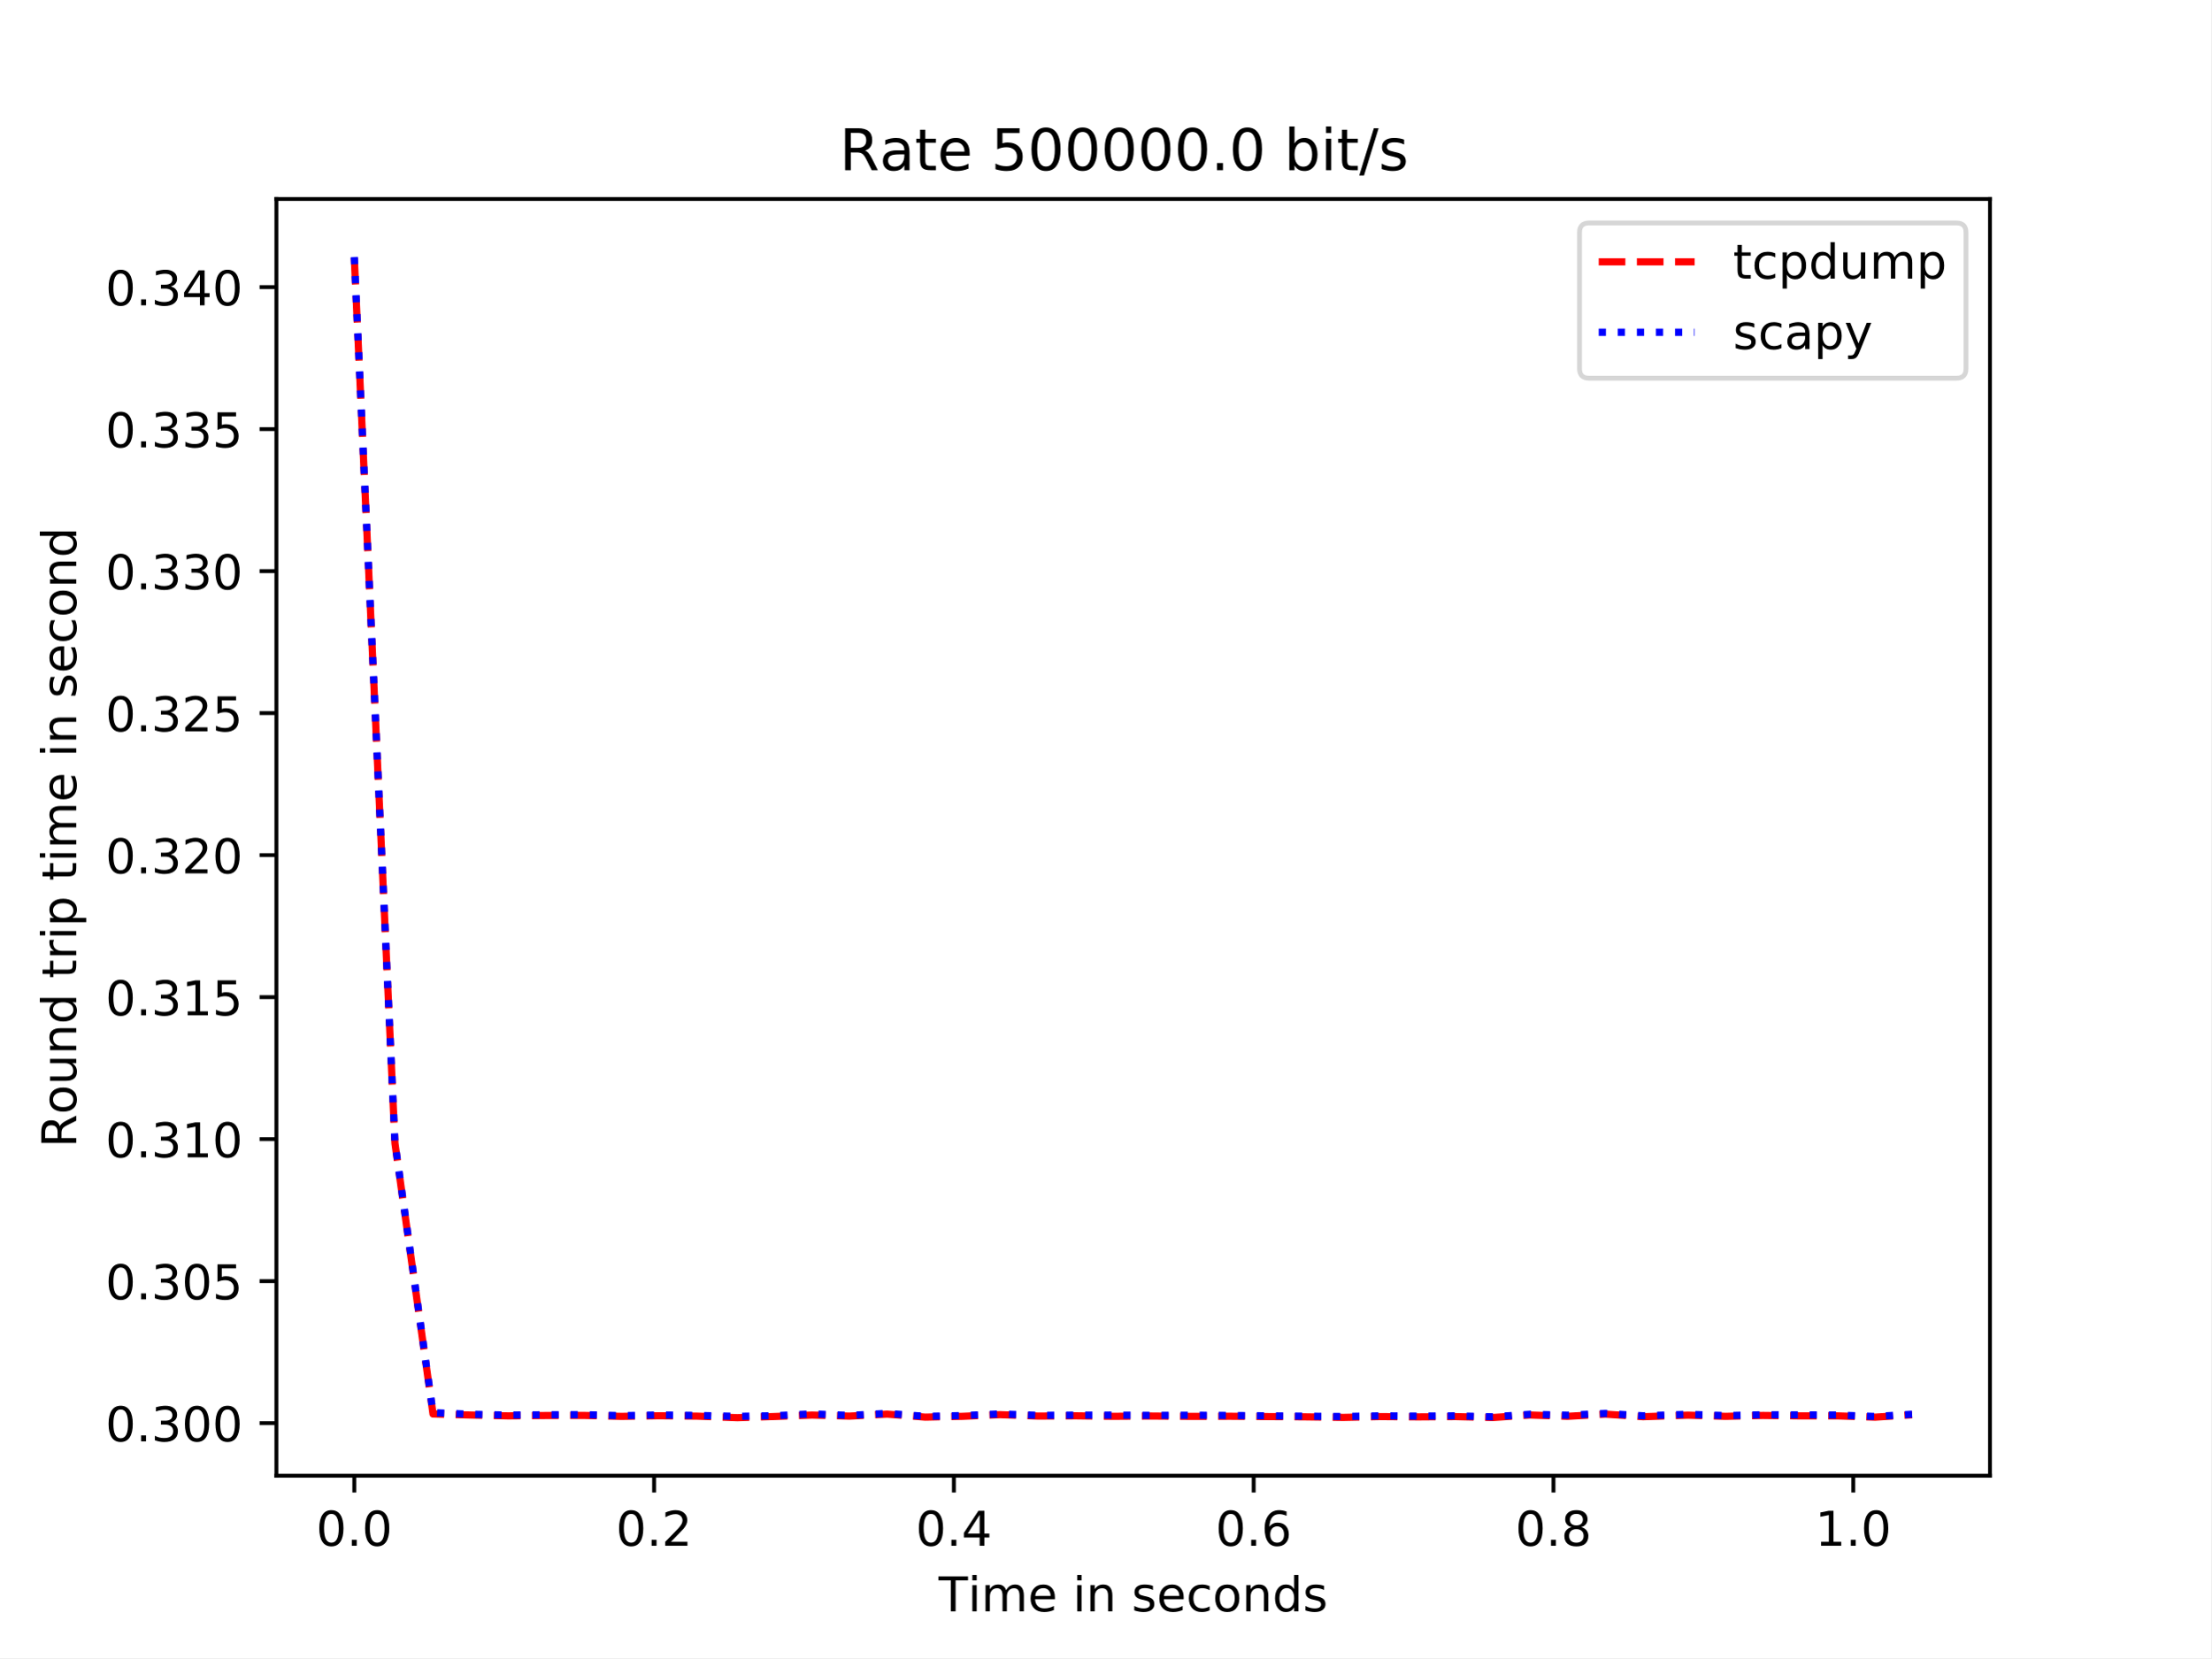
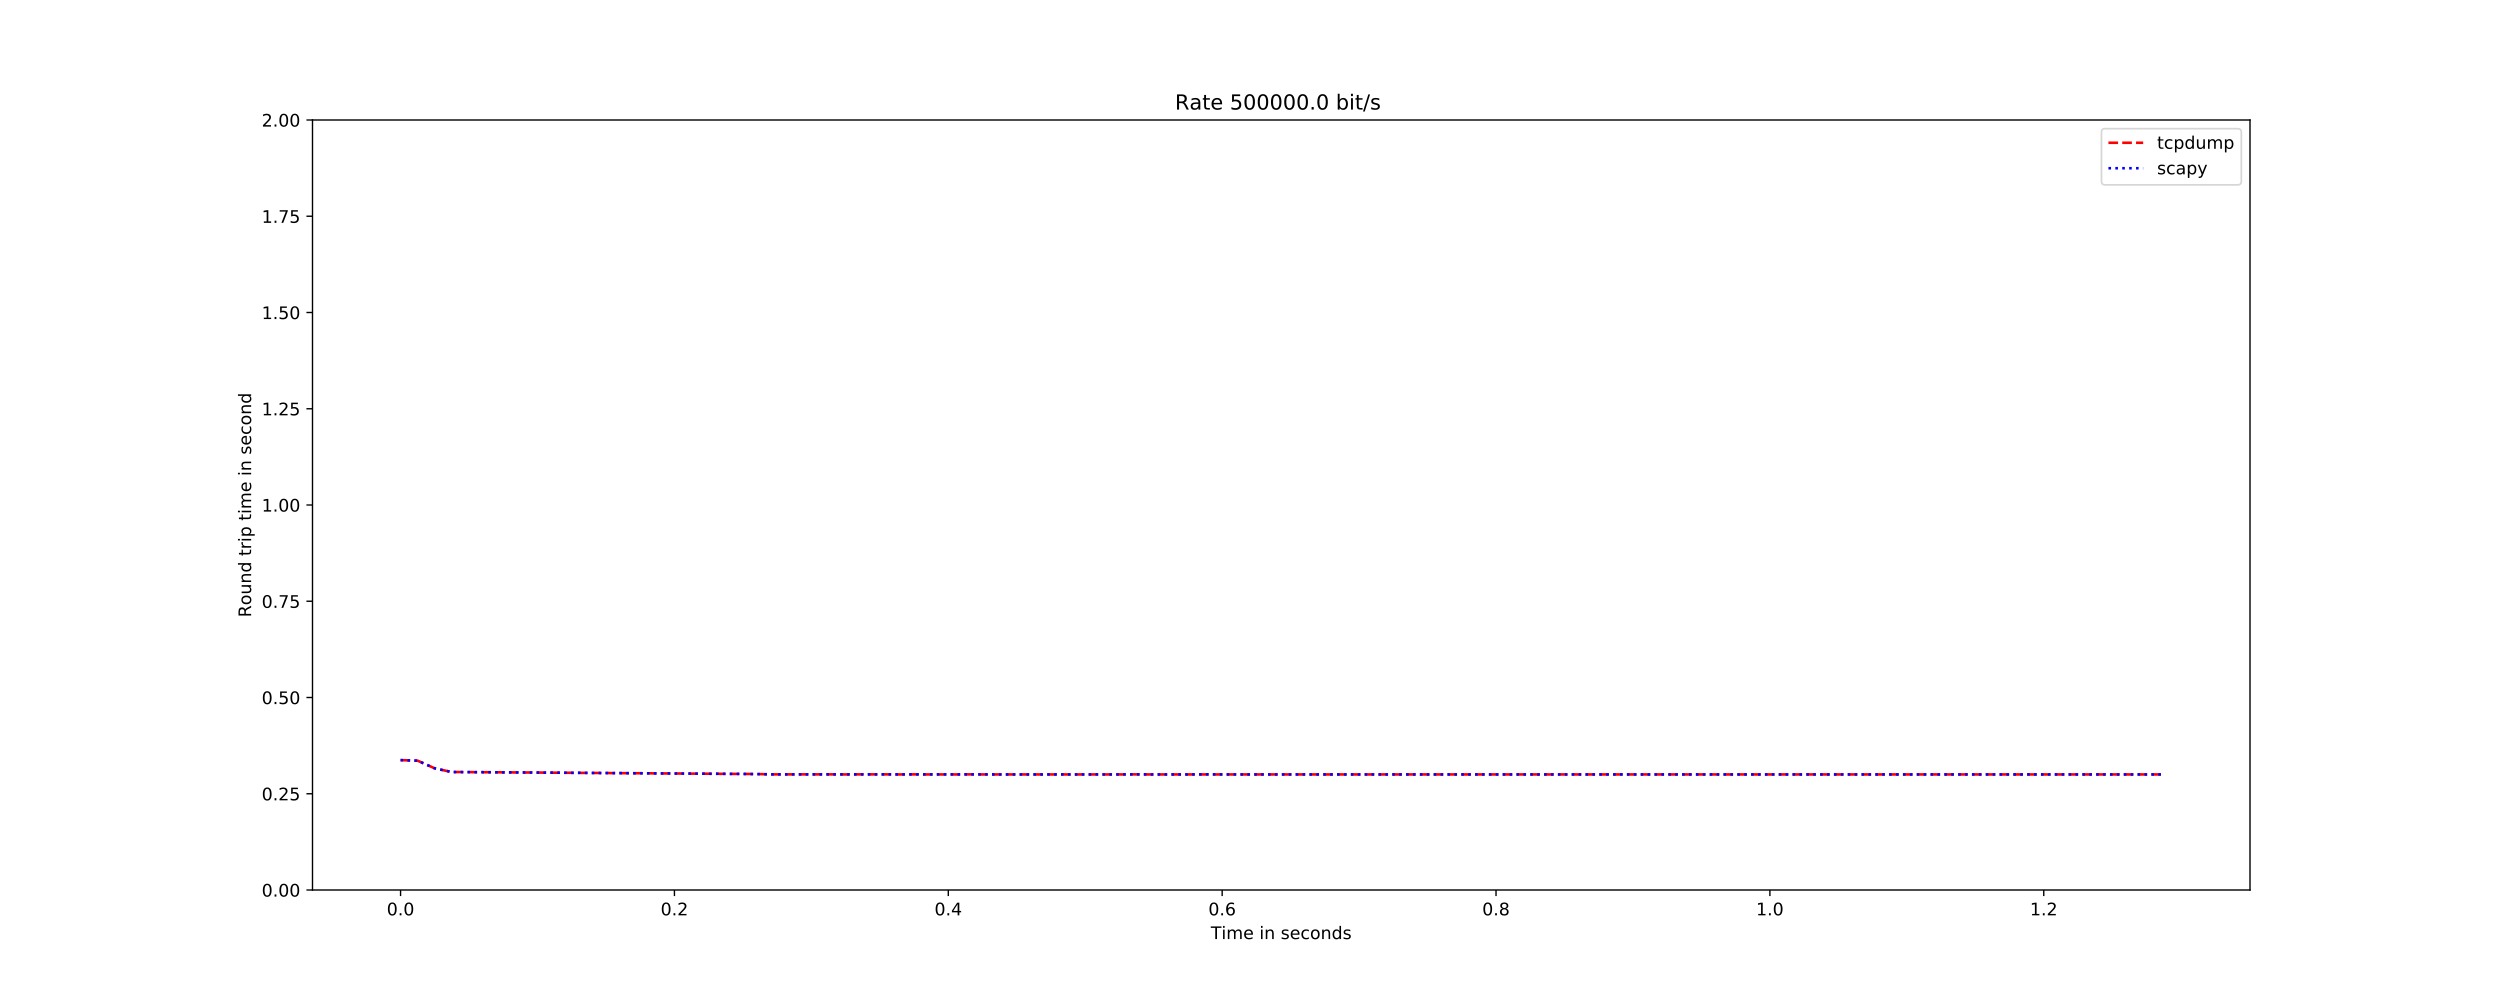
- <svg xmlns="http://www.w3.org/2000/svg" xmlns:xlink="http://www.w3.org/1999/xlink" height="345.6pt" version="1.1" viewBox="0 0 460.8 345.6" width="460.8pt">
+ <svg xmlns="http://www.w3.org/2000/svg" xmlns:xlink="http://www.w3.org/1999/xlink" height="576pt" version="1.1" viewBox="0 0 1440 576" width="1440pt">
  <defs>
    <style type="text/css">
*{stroke-linecap:butt;stroke-linejoin:round;}
  </style>
  </defs>
  <g id="figure_1">
    <g id="patch_1">
-       <path d="M 0 345.6  L 460.8 345.6  L 460.8 0  L 0 0  z " style="fill:#ffffff;" />
+       <path d="M 0 576  L 1440 576  L 1440 0  L 0 0  z " style="fill:#ffffff;" />
    </g>
    <g id="axes_1">
      <g id="patch_2">
-         <path d="M 57.6 307.584  L 414.72 307.584  L 414.72 41.472  L 57.6 41.472  z " style="fill:#ffffff;" />
+         <path d="M 180 512.64  L 1296 512.64  L 1296 69.12  L 180 69.12  z " style="fill:#ffffff;" />
      </g>
      <g id="matplotlib.axis_1">
        <g id="xtick_1">
          <g id="line2d_1">
            <defs>
-               <path d="M 0 0  L 0 3.5  " id="mb9414a20f4" style="stroke:#000000;stroke-width:0.8;" />
-             </defs>
-             <g>
-               <use style="stroke:#000000;stroke-width:0.8;" x="73.833" xlink:href="#mb9414a20f4" y="307.584" />
+               <path d="M 0 0  L 0 3.5  " id="meb9f6b33ce" style="stroke:#000000;stroke-width:0.8;" />
+             </defs>
+             <g>
+               <use style="stroke:#000000;stroke-width:0.8;" x="230.727" xlink:href="#meb9f6b33ce" y="512.64" />
            </g>
          </g>
          <g id="text_1">
            <defs>
              <path d="M 31.781 66.406  Q 24.172 66.406 20.328 58.906  Q 16.5 51.422 16.5 36.375  Q 16.5 21.391 20.328 13.891  Q 24.172 6.391 31.781 6.391  Q 39.453 6.391 43.281 13.891  Q 47.125 21.391 47.125 36.375  Q 47.125 51.422 43.281 58.906  Q 39.453 66.406 31.781 66.406  z M 31.781 74.219  Q 44.047 74.219 50.516 64.516  Q 56.984 54.828 56.984 36.375  Q 56.984 17.969 50.516 8.266  Q 44.047 -1.422 31.781 -1.422  Q 19.531 -1.422 13.062 8.266  Q 6.594 17.969 6.594 36.375  Q 6.594 54.828 13.062 64.516  Q 19.531 74.219 31.781 74.219  z " id="DejaVuSans-30" />
              <path d="M 10.688 12.406  L 21 12.406  L 21 0  L 10.688 0  z " id="DejaVuSans-2e" />
            </defs>
-             <g transform="translate(65.88116 322.1824)scale(0.1 -0.1)">
+             <g transform="translate(222.7757 527.2384)scale(0.1 -0.1)">
              <use xlink:href="#DejaVuSans-30" />
              <use x="63.623" xlink:href="#DejaVuSans-2e" />
              <use x="95.41" xlink:href="#DejaVuSans-30" />
            </g>
          </g>
        </g>
        <g id="xtick_2">
          <g id="line2d_2">
            <g>
-               <use style="stroke:#000000;stroke-width:0.8;" x="136.312" xlink:href="#mb9414a20f4" y="307.584" />
+               <use style="stroke:#000000;stroke-width:0.8;" x="388.473" xlink:href="#meb9f6b33ce" y="512.64" />
            </g>
          </g>
          <g id="text_2">
            <defs>
              <path d="M 19.188 8.297  L 53.609 8.297  L 53.609 0  L 7.328 0  L 7.328 8.297  Q 12.938 14.109 22.625 23.891  Q 32.328 33.688 34.812 36.531  Q 39.547 41.844 41.422 45.531  Q 43.312 49.219 43.312 52.781  Q 43.312 58.594 39.234 62.25  Q 35.156 65.922 28.609 65.922  Q 23.969 65.922 18.812 64.312  Q 13.672 62.703 7.812 59.422  L 7.812 69.391  Q 13.766 71.781 18.938 73  Q 24.125 74.219 28.422 74.219  Q 39.75 74.219 46.484 68.547  Q 53.219 62.891 53.219 53.422  Q 53.219 48.922 51.531 44.891  Q 49.859 40.875 45.406 35.406  Q 44.188 33.984 37.641 27.219  Q 31.109 20.453 19.188 8.297  z " id="DejaVuSans-32" />
            </defs>
-             <g transform="translate(128.3609 322.1824)scale(0.1 -0.1)">
+             <g transform="translate(380.5214 527.2384)scale(0.1 -0.1)">
              <use xlink:href="#DejaVuSans-30" />
              <use x="63.623" xlink:href="#DejaVuSans-2e" />
              <use x="95.41" xlink:href="#DejaVuSans-32" />
            </g>
          </g>
        </g>
        <g id="xtick_3">
          <g id="line2d_3">
            <g>
-               <use style="stroke:#000000;stroke-width:0.8;" x="198.792" xlink:href="#mb9414a20f4" y="307.584" />
+               <use style="stroke:#000000;stroke-width:0.8;" x="546.219" xlink:href="#meb9f6b33ce" y="512.64" />
            </g>
          </g>
          <g id="text_3">
            <defs>
              <path d="M 37.797 64.312  L 12.891 25.391  L 37.797 25.391  z M 35.203 72.906  L 47.609 72.906  L 47.609 25.391  L 58.016 25.391  L 58.016 17.188  L 47.609 17.188  L 47.609 0  L 37.797 0  L 37.797 17.188  L 4.891 17.188  L 4.891 26.703  z " id="DejaVuSans-34" />
            </defs>
-             <g transform="translate(190.8406 322.1824)scale(0.1 -0.1)">
+             <g transform="translate(538.2671 527.2384)scale(0.1 -0.1)">
              <use xlink:href="#DejaVuSans-30" />
              <use x="63.623" xlink:href="#DejaVuSans-2e" />
              <use x="95.41" xlink:href="#DejaVuSans-34" />
            </g>
          </g>
        </g>
        <g id="xtick_4">
          <g id="line2d_4">
            <g>
-               <use style="stroke:#000000;stroke-width:0.8;" x="261.272" xlink:href="#mb9414a20f4" y="307.584" />
+               <use style="stroke:#000000;stroke-width:0.8;" x="703.964" xlink:href="#meb9f6b33ce" y="512.64" />
            </g>
          </g>
          <g id="text_4">
            <defs>
              <path d="M 33.016 40.375  Q 26.375 40.375 22.484 35.828  Q 18.609 31.297 18.609 23.391  Q 18.609 15.531 22.484 10.953  Q 26.375 6.391 33.016 6.391  Q 39.656 6.391 43.531 10.953  Q 47.406 15.531 47.406 23.391  Q 47.406 31.297 43.531 35.828  Q 39.656 40.375 33.016 40.375  z M 52.594 71.297  L 52.594 62.312  Q 48.875 64.062 45.094 64.984  Q 41.312 65.922 37.594 65.922  Q 27.828 65.922 22.672 59.328  Q 17.531 52.734 16.797 39.406  Q 19.672 43.656 24.016 45.922  Q 28.375 48.188 33.594 48.188  Q 44.578 48.188 50.953 41.516  Q 57.328 34.859 57.328 23.391  Q 57.328 12.156 50.688 5.359  Q 44.047 -1.422 33.016 -1.422  Q 20.359 -1.422 13.672 8.266  Q 6.984 17.969 6.984 36.375  Q 6.984 53.656 15.188 63.938  Q 23.391 74.219 37.203 74.219  Q 40.922 74.219 44.703 73.484  Q 48.484 72.75 52.594 71.297  z " id="DejaVuSans-36" />
            </defs>
-             <g transform="translate(253.3203 322.1824)scale(0.1 -0.1)">
+             <g transform="translate(696.0128 527.2384)scale(0.1 -0.1)">
              <use xlink:href="#DejaVuSans-30" />
              <use x="63.623" xlink:href="#DejaVuSans-2e" />
              <use x="95.41" xlink:href="#DejaVuSans-36" />
            </g>
          </g>
        </g>
        <g id="xtick_5">
          <g id="line2d_5">
            <g>
-               <use style="stroke:#000000;stroke-width:0.8;" x="323.752" xlink:href="#mb9414a20f4" y="307.584" />
+               <use style="stroke:#000000;stroke-width:0.8;" x="861.71" xlink:href="#meb9f6b33ce" y="512.64" />
            </g>
          </g>
          <g id="text_5">
            <defs>
              <path d="M 31.781 34.625  Q 24.75 34.625 20.719 30.859  Q 16.703 27.094 16.703 20.516  Q 16.703 13.922 20.719 10.156  Q 24.75 6.391 31.781 6.391  Q 38.812 6.391 42.859 10.172  Q 46.922 13.969 46.922 20.516  Q 46.922 27.094 42.891 30.859  Q 38.875 34.625 31.781 34.625  z M 21.922 38.812  Q 15.578 40.375 12.031 44.719  Q 8.5 49.078 8.5 55.328  Q 8.5 64.062 14.719 69.141  Q 20.953 74.219 31.781 74.219  Q 42.672 74.219 48.875 69.141  Q 55.078 64.062 55.078 55.328  Q 55.078 49.078 51.531 44.719  Q 48 40.375 41.703 38.812  Q 48.828 37.156 52.797 32.312  Q 56.781 27.484 56.781 20.516  Q 56.781 9.906 50.312 4.234  Q 43.844 -1.422 31.781 -1.422  Q 19.734 -1.422 13.25 4.234  Q 6.781 9.906 6.781 20.516  Q 6.781 27.484 10.781 32.312  Q 14.797 37.156 21.922 38.812  z M 18.312 54.391  Q 18.312 48.734 21.844 45.562  Q 25.391 42.391 31.781 42.391  Q 38.141 42.391 41.719 45.562  Q 45.312 48.734 45.312 54.391  Q 45.312 60.062 41.719 63.234  Q 38.141 66.406 31.781 66.406  Q 25.391 66.406 21.844 63.234  Q 18.312 60.062 18.312 54.391  z " id="DejaVuSans-38" />
            </defs>
-             <g transform="translate(315.8 322.1824)scale(0.1 -0.1)">
+             <g transform="translate(853.7585 527.2384)scale(0.1 -0.1)">
              <use xlink:href="#DejaVuSans-30" />
              <use x="63.623" xlink:href="#DejaVuSans-2e" />
              <use x="95.41" xlink:href="#DejaVuSans-38" />
            </g>
          </g>
        </g>
        <g id="xtick_6">
          <g id="line2d_6">
            <g>
-               <use style="stroke:#000000;stroke-width:0.8;" x="386.231" xlink:href="#mb9414a20f4" y="307.584" />
+               <use style="stroke:#000000;stroke-width:0.8;" x="1019.456" xlink:href="#meb9f6b33ce" y="512.64" />
            </g>
          </g>
          <g id="text_6">
            <defs>
              <path d="M 12.406 8.297  L 28.516 8.297  L 28.516 63.922  L 10.984 60.406  L 10.984 69.391  L 28.422 72.906  L 38.281 72.906  L 38.281 8.297  L 54.391 8.297  L 54.391 0  L 12.406 0  z " id="DejaVuSans-31" />
            </defs>
-             <g transform="translate(378.2797 322.1824)scale(0.1 -0.1)">
+             <g transform="translate(1011.504 527.2384)scale(0.1 -0.1)">
              <use xlink:href="#DejaVuSans-31" />
              <use x="63.623" xlink:href="#DejaVuSans-2e" />
              <use x="95.41" xlink:href="#DejaVuSans-30" />
            </g>
          </g>
        </g>
-         <g id="text_7">
+         <g id="xtick_7">
+           <g id="line2d_7">
+             <g>
+               <use style="stroke:#000000;stroke-width:0.8;" x="1177.202" xlink:href="#meb9f6b33ce" y="512.64" />
+             </g>
+           </g>
+           <g id="text_7">
+             <g transform="translate(1169.25 527.2384)scale(0.1 -0.1)">
+               <use xlink:href="#DejaVuSans-31" />
+               <use x="63.623" xlink:href="#DejaVuSans-2e" />
+               <use x="95.41" xlink:href="#DejaVuSans-32" />
+             </g>
+           </g>
+         </g>
+         <g id="text_8">
          <defs>
            <path d="M -0.297 72.906  L 61.375 72.906  L 61.375 64.594  L 35.5 64.594  L 35.5 0  L 25.594 0  L 25.594 64.594  L -0.297 64.594  z " id="DejaVuSans-54" />
            <path d="M 9.422 54.688  L 18.406 54.688  L 18.406 0  L 9.422 0  z M 9.422 75.984  L 18.406 75.984  L 18.406 64.594  L 9.422 64.594  z " id="DejaVuSans-69" />
            <path d="M 52 44.188  Q 55.375 50.25 60.062 53.125  Q 64.75 56 71.094 56  Q 79.641 56 84.281 50.016  Q 88.922 44.047 88.922 33.016  L 88.922 0  L 79.891 0  L 79.891 32.719  Q 79.891 40.578 77.094 44.375  Q 74.312 48.188 68.609 48.188  Q 61.625 48.188 57.562 43.547  Q 53.516 38.922 53.516 30.906  L 53.516 0  L 44.484 0  L 44.484 32.719  Q 44.484 40.625 41.703 44.406  Q 38.922 48.188 33.109 48.188  Q 26.219 48.188 22.156 43.531  Q 18.109 38.875 18.109 30.906  L 18.109 0  L 9.078 0  L 9.078 54.688  L 18.109 54.688  L 18.109 46.188  Q 21.188 51.219 25.484 53.609  Q 29.781 56 35.688 56  Q 41.656 56 45.828 52.969  Q 50 49.953 52 44.188  z " id="DejaVuSans-6d" />
            <path d="M 56.203 29.594  L 56.203 25.203  L 14.891 25.203  Q 15.484 15.922 20.484 11.062  Q 25.484 6.203 34.422 6.203  Q 39.594 6.203 44.453 7.469  Q 49.312 8.734 54.109 11.281  L 54.109 2.781  Q 49.266 0.734 44.188 -0.344  Q 39.109 -1.422 33.891 -1.422  Q 20.797 -1.422 13.156 6.188  Q 5.516 13.812 5.516 26.812  Q 5.516 40.234 12.766 48.109  Q 20.016 56 32.328 56  Q 43.359 56 49.781 48.891  Q 56.203 41.797 56.203 29.594  z M 47.219 32.234  Q 47.125 39.594 43.094 43.984  Q 39.062 48.391 32.422 48.391  Q 24.906 48.391 20.391 44.141  Q 15.875 39.891 15.188 32.172  z " id="DejaVuSans-65" />
            <path id="DejaVuSans-20" />
            <path d="M 54.891 33.016  L 54.891 0  L 45.906 0  L 45.906 32.719  Q 45.906 40.484 42.875 44.328  Q 39.844 48.188 33.797 48.188  Q 26.516 48.188 22.312 43.547  Q 18.109 38.922 18.109 30.906  L 18.109 0  L 9.078 0  L 9.078 54.688  L 18.109 54.688  L 18.109 46.188  Q 21.344 51.125 25.703 53.562  Q 30.078 56 35.797 56  Q 45.219 56 50.047 50.172  Q 54.891 44.344 54.891 33.016  z " id="DejaVuSans-6e" />
            <path d="M 44.281 53.078  L 44.281 44.578  Q 40.484 46.531 36.375 47.5  Q 32.281 48.484 27.875 48.484  Q 21.188 48.484 17.844 46.438  Q 14.5 44.391 14.5 40.281  Q 14.5 37.156 16.891 35.375  Q 19.281 33.594 26.516 31.984  L 29.594 31.297  Q 39.156 29.25 43.188 25.516  Q 47.219 21.781 47.219 15.094  Q 47.219 7.469 41.188 3.016  Q 35.156 -1.422 24.609 -1.422  Q 20.219 -1.422 15.453 -0.562  Q 10.688 0.297 5.422 2  L 5.422 11.281  Q 10.406 8.688 15.234 7.391  Q 20.062 6.109 24.812 6.109  Q 31.156 6.109 34.562 8.281  Q 37.984 10.453 37.984 14.406  Q 37.984 18.062 35.516 20.016  Q 33.062 21.969 24.703 23.781  L 21.578 24.516  Q 13.234 26.266 9.516 29.906  Q 5.812 33.547 5.812 39.891  Q 5.812 47.609 11.281 51.797  Q 16.75 56 26.812 56  Q 31.781 56 36.172 55.266  Q 40.578 54.547 44.281 53.078  z " id="DejaVuSans-73" />
            <path d="M 48.781 52.594  L 48.781 44.188  Q 44.969 46.297 41.141 47.344  Q 37.312 48.391 33.406 48.391  Q 24.656 48.391 19.812 42.844  Q 14.984 37.312 14.984 27.297  Q 14.984 17.281 19.812 11.734  Q 24.656 6.203 33.406 6.203  Q 37.312 6.203 41.141 7.25  Q 44.969 8.297 48.781 10.406  L 48.781 2.094  Q 45.016 0.344 40.984 -0.531  Q 36.969 -1.422 32.422 -1.422  Q 20.062 -1.422 12.781 6.344  Q 5.516 14.109 5.516 27.297  Q 5.516 40.672 12.859 48.328  Q 20.219 56 33.016 56  Q 37.156 56 41.109 55.141  Q 45.062 54.297 48.781 52.594  z " id="DejaVuSans-63" />
            <path d="M 30.609 48.391  Q 23.391 48.391 19.188 42.75  Q 14.984 37.109 14.984 27.297  Q 14.984 17.484 19.156 11.844  Q 23.344 6.203 30.609 6.203  Q 37.797 6.203 41.984 11.859  Q 46.188 17.531 46.188 27.297  Q 46.188 37.016 41.984 42.703  Q 37.797 48.391 30.609 48.391  z M 30.609 56  Q 42.328 56 49.016 48.375  Q 55.719 40.766 55.719 27.297  Q 55.719 13.875 49.016 6.219  Q 42.328 -1.422 30.609 -1.422  Q 18.844 -1.422 12.172 6.219  Q 5.516 13.875 5.516 27.297  Q 5.516 40.766 12.172 48.375  Q 18.844 56 30.609 56  z " id="DejaVuSans-6f" />
            <path d="M 45.406 46.391  L 45.406 75.984  L 54.391 75.984  L 54.391 0  L 45.406 0  L 45.406 8.203  Q 42.578 3.328 38.25 0.953  Q 33.938 -1.422 27.875 -1.422  Q 17.969 -1.422 11.734 6.484  Q 5.516 14.406 5.516 27.297  Q 5.516 40.188 11.734 48.094  Q 17.969 56 27.875 56  Q 33.938 56 38.25 53.625  Q 42.578 51.266 45.406 46.391  z M 14.797 27.297  Q 14.797 17.391 18.875 11.75  Q 22.953 6.109 30.078 6.109  Q 37.203 6.109 41.297 11.75  Q 45.406 17.391 45.406 27.297  Q 45.406 37.203 41.297 42.844  Q 37.203 48.484 30.078 48.484  Q 22.953 48.484 18.875 42.844  Q 14.797 37.203 14.797 27.297  z " id="DejaVuSans-64" />
          </defs>
-           <g transform="translate(195.5991 335.8606)scale(0.1 -0.1)">
+           <g transform="translate(697.4391 540.9166)scale(0.1 -0.1)">
            <use xlink:href="#DejaVuSans-54" />
            <use x="61.037" xlink:href="#DejaVuSans-69" />
            <use x="88.82" xlink:href="#DejaVuSans-6d" />
            <use x="186.232" xlink:href="#DejaVuSans-65" />
            <use x="247.756" xlink:href="#DejaVuSans-20" />
            <use x="279.543" xlink:href="#DejaVuSans-69" />
            <use x="307.326" xlink:href="#DejaVuSans-6e" />
            <use x="370.705" xlink:href="#DejaVuSans-20" />
            <use x="402.492" xlink:href="#DejaVuSans-73" />
            <use x="454.592" xlink:href="#DejaVuSans-65" />
            <use x="516.115" xlink:href="#DejaVuSans-63" />
            <use x="571.096" xlink:href="#DejaVuSans-6f" />
            <use x="632.277" xlink:href="#DejaVuSans-6e" />
            <use x="695.656" xlink:href="#DejaVuSans-64" />
            <use x="759.133" xlink:href="#DejaVuSans-73" />
          </g>
        </g>
      </g>
      <g id="matplotlib.axis_2">
        <g id="ytick_1">
-           <g id="line2d_7">
-             <defs>
-               <path d="M 0 0  L -3.5 0  " id="mee5ccd1569" style="stroke:#000000;stroke-width:0.8;" />
-             </defs>
-             <g>
-               <use style="stroke:#000000;stroke-width:0.8;" x="57.6" xlink:href="#mee5ccd1569" y="296.625" />
-             </g>
-           </g>
-           <g id="text_8">
-             <defs>
-               <path d="M 40.578 39.312  Q 47.656 37.797 51.625 33  Q 55.609 28.219 55.609 21.188  Q 55.609 10.406 48.188 4.484  Q 40.766 -1.422 27.094 -1.422  Q 22.516 -1.422 17.656 -0.516  Q 12.797 0.391 7.625 2.203  L 7.625 11.719  Q 11.719 9.328 16.594 8.109  Q 21.484 6.891 26.812 6.891  Q 36.078 6.891 40.938 10.547  Q 45.797 14.203 45.797 21.188  Q 45.797 27.641 41.281 31.266  Q 36.766 34.906 28.719 34.906  L 20.219 34.906  L 20.219 43.016  L 29.109 43.016  Q 36.375 43.016 40.234 45.922  Q 44.094 48.828 44.094 54.297  Q 44.094 59.906 40.109 62.906  Q 36.141 65.922 28.719 65.922  Q 24.656 65.922 20.016 65.031  Q 15.375 64.156 9.812 62.312  L 9.812 71.094  Q 15.438 72.656 20.344 73.438  Q 25.25 74.219 29.594 74.219  Q 40.828 74.219 47.359 69.109  Q 53.906 64.016 53.906 55.328  Q 53.906 49.266 50.438 45.094  Q 46.969 40.922 40.578 39.312  z " id="DejaVuSans-33" />
-             </defs>
-             <g transform="translate(21.97188 300.4238)scale(0.1 -0.1)">
-               <use xlink:href="#DejaVuSans-30" />
-               <use x="63.623" xlink:href="#DejaVuSans-2e" />
-               <use x="95.41" xlink:href="#DejaVuSans-33" />
+           <g id="line2d_8">
+             <defs>
+               <path d="M 0 0  L -3.5 0  " id="m1509e4d7e2" style="stroke:#000000;stroke-width:0.8;" />
+             </defs>
+             <g>
+               <use style="stroke:#000000;stroke-width:0.8;" x="180" xlink:href="#m1509e4d7e2" y="512.64" />
+             </g>
+           </g>
+           <g id="text_9">
+             <g transform="translate(150.7344 516.4392)scale(0.1 -0.1)">
+               <use xlink:href="#DejaVuSans-30" />
+               <use x="63.623" xlink:href="#DejaVuSans-2e" />
+               <use x="95.41" xlink:href="#DejaVuSans-30" />
              <use x="159.033" xlink:href="#DejaVuSans-30" />
-               <use x="222.656" xlink:href="#DejaVuSans-30" />
            </g>
          </g>
        </g>
        <g id="ytick_2">
-           <g id="line2d_8">
-             <g>
-               <use style="stroke:#000000;stroke-width:0.8;" x="57.6" xlink:href="#mee5ccd1569" y="267.026" />
-             </g>
-           </g>
-           <g id="text_9">
+           <g id="line2d_9">
+             <g>
+               <use style="stroke:#000000;stroke-width:0.8;" x="180" xlink:href="#m1509e4d7e2" y="457.2" />
+             </g>
+           </g>
+           <g id="text_10">
            <defs>
              <path d="M 10.797 72.906  L 49.516 72.906  L 49.516 64.594  L 19.828 64.594  L 19.828 46.734  Q 21.969 47.469 24.109 47.828  Q 26.266 48.188 28.422 48.188  Q 40.625 48.188 47.75 41.5  Q 54.891 34.812 54.891 23.391  Q 54.891 11.625 47.562 5.094  Q 40.234 -1.422 26.906 -1.422  Q 22.312 -1.422 17.547 -0.641  Q 12.797 0.141 7.719 1.703  L 7.719 11.625  Q 12.109 9.234 16.797 8.062  Q 21.484 6.891 26.703 6.891  Q 35.156 6.891 40.078 11.328  Q 45.016 15.766 45.016 23.391  Q 45.016 31 40.078 35.438  Q 35.156 39.891 26.703 39.891  Q 22.75 39.891 18.812 39.016  Q 14.891 38.141 10.797 36.281  z " id="DejaVuSans-35" />
            </defs>
-             <g transform="translate(21.97188 270.8253)scale(0.1 -0.1)">
-               <use xlink:href="#DejaVuSans-30" />
-               <use x="63.623" xlink:href="#DejaVuSans-2e" />
-               <use x="95.41" xlink:href="#DejaVuSans-33" />
+             <g transform="translate(150.7344 460.9992)scale(0.1 -0.1)">
+               <use xlink:href="#DejaVuSans-30" />
+               <use x="63.623" xlink:href="#DejaVuSans-2e" />
+               <use x="95.41" xlink:href="#DejaVuSans-32" />
+               <use x="159.033" xlink:href="#DejaVuSans-35" />
+             </g>
+           </g>
+         </g>
+         <g id="ytick_3">
+           <g id="line2d_10">
+             <g>
+               <use style="stroke:#000000;stroke-width:0.8;" x="180" xlink:href="#m1509e4d7e2" y="401.76" />
+             </g>
+           </g>
+           <g id="text_11">
+             <g transform="translate(150.7344 405.5592)scale(0.1 -0.1)">
+               <use xlink:href="#DejaVuSans-30" />
+               <use x="63.623" xlink:href="#DejaVuSans-2e" />
+               <use x="95.41" xlink:href="#DejaVuSans-35" />
              <use x="159.033" xlink:href="#DejaVuSans-30" />
-               <use x="222.656" xlink:href="#DejaVuSans-35" />
-             </g>
-           </g>
-         </g>
-         <g id="ytick_3">
-           <g id="line2d_9">
-             <g>
-               <use style="stroke:#000000;stroke-width:0.8;" x="57.6" xlink:href="#mee5ccd1569" y="237.428" />
-             </g>
-           </g>
-           <g id="text_10">
-             <g transform="translate(21.97188 241.2268)scale(0.1 -0.1)">
-               <use xlink:href="#DejaVuSans-30" />
-               <use x="63.623" xlink:href="#DejaVuSans-2e" />
-               <use x="95.41" xlink:href="#DejaVuSans-33" />
-               <use x="159.033" xlink:href="#DejaVuSans-31" />
-               <use x="222.656" xlink:href="#DejaVuSans-30" />
            </g>
          </g>
        </g>
        <g id="ytick_4">
-           <g id="line2d_10">
-             <g>
-               <use style="stroke:#000000;stroke-width:0.8;" x="57.6" xlink:href="#mee5ccd1569" y="207.829" />
-             </g>
-           </g>
-           <g id="text_11">
-             <g transform="translate(21.97188 211.6284)scale(0.1 -0.1)">
-               <use xlink:href="#DejaVuSans-30" />
-               <use x="63.623" xlink:href="#DejaVuSans-2e" />
-               <use x="95.41" xlink:href="#DejaVuSans-33" />
-               <use x="159.033" xlink:href="#DejaVuSans-31" />
-               <use x="222.656" xlink:href="#DejaVuSans-35" />
+           <g id="line2d_11">
+             <g>
+               <use style="stroke:#000000;stroke-width:0.8;" x="180" xlink:href="#m1509e4d7e2" y="346.32" />
+             </g>
+           </g>
+           <g id="text_12">
+             <defs>
+               <path d="M 8.203 72.906  L 55.078 72.906  L 55.078 68.703  L 28.609 0  L 18.312 0  L 43.219 64.594  L 8.203 64.594  z " id="DejaVuSans-37" />
+             </defs>
+             <g transform="translate(150.7344 350.1192)scale(0.1 -0.1)">
+               <use xlink:href="#DejaVuSans-30" />
+               <use x="63.623" xlink:href="#DejaVuSans-2e" />
+               <use x="95.41" xlink:href="#DejaVuSans-37" />
+               <use x="159.033" xlink:href="#DejaVuSans-35" />
            </g>
          </g>
        </g>
        <g id="ytick_5">
-           <g id="line2d_11">
-             <g>
-               <use style="stroke:#000000;stroke-width:0.8;" x="57.6" xlink:href="#mee5ccd1569" y="178.231" />
-             </g>
-           </g>
-           <g id="text_12">
-             <g transform="translate(21.97188 182.0299)scale(0.1 -0.1)">
-               <use xlink:href="#DejaVuSans-30" />
-               <use x="63.623" xlink:href="#DejaVuSans-2e" />
-               <use x="95.41" xlink:href="#DejaVuSans-33" />
-               <use x="159.033" xlink:href="#DejaVuSans-32" />
-               <use x="222.656" xlink:href="#DejaVuSans-30" />
+           <g id="line2d_12">
+             <g>
+               <use style="stroke:#000000;stroke-width:0.8;" x="180" xlink:href="#m1509e4d7e2" y="290.88" />
+             </g>
+           </g>
+           <g id="text_13">
+             <g transform="translate(150.7344 294.6792)scale(0.1 -0.1)">
+               <use xlink:href="#DejaVuSans-31" />
+               <use x="63.623" xlink:href="#DejaVuSans-2e" />
+               <use x="95.41" xlink:href="#DejaVuSans-30" />
+               <use x="159.033" xlink:href="#DejaVuSans-30" />
            </g>
          </g>
        </g>
        <g id="ytick_6">
-           <g id="line2d_12">
-             <g>
-               <use style="stroke:#000000;stroke-width:0.8;" x="57.6" xlink:href="#mee5ccd1569" y="148.632" />
-             </g>
-           </g>
-           <g id="text_13">
-             <g transform="translate(21.97188 152.4314)scale(0.1 -0.1)">
-               <use xlink:href="#DejaVuSans-30" />
-               <use x="63.623" xlink:href="#DejaVuSans-2e" />
-               <use x="95.41" xlink:href="#DejaVuSans-33" />
-               <use x="159.033" xlink:href="#DejaVuSans-32" />
-               <use x="222.656" xlink:href="#DejaVuSans-35" />
+           <g id="line2d_13">
+             <g>
+               <use style="stroke:#000000;stroke-width:0.8;" x="180" xlink:href="#m1509e4d7e2" y="235.44" />
+             </g>
+           </g>
+           <g id="text_14">
+             <g transform="translate(150.7344 239.2392)scale(0.1 -0.1)">
+               <use xlink:href="#DejaVuSans-31" />
+               <use x="63.623" xlink:href="#DejaVuSans-2e" />
+               <use x="95.41" xlink:href="#DejaVuSans-32" />
+               <use x="159.033" xlink:href="#DejaVuSans-35" />
            </g>
          </g>
        </g>
        <g id="ytick_7">
-           <g id="line2d_13">
-             <g>
-               <use style="stroke:#000000;stroke-width:0.8;" x="57.6" xlink:href="#mee5ccd1569" y="119.034" />
-             </g>
-           </g>
-           <g id="text_14">
-             <g transform="translate(21.97188 122.8329)scale(0.1 -0.1)">
-               <use xlink:href="#DejaVuSans-30" />
-               <use x="63.623" xlink:href="#DejaVuSans-2e" />
-               <use x="95.41" xlink:href="#DejaVuSans-33" />
-               <use x="159.033" xlink:href="#DejaVuSans-33" />
-               <use x="222.656" xlink:href="#DejaVuSans-30" />
+           <g id="line2d_14">
+             <g>
+               <use style="stroke:#000000;stroke-width:0.8;" x="180" xlink:href="#m1509e4d7e2" y="180" />
+             </g>
+           </g>
+           <g id="text_15">
+             <g transform="translate(150.7344 183.7992)scale(0.1 -0.1)">
+               <use xlink:href="#DejaVuSans-31" />
+               <use x="63.623" xlink:href="#DejaVuSans-2e" />
+               <use x="95.41" xlink:href="#DejaVuSans-35" />
+               <use x="159.033" xlink:href="#DejaVuSans-30" />
            </g>
          </g>
        </g>
        <g id="ytick_8">
-           <g id="line2d_14">
-             <g>
-               <use style="stroke:#000000;stroke-width:0.8;" x="57.6" xlink:href="#mee5ccd1569" y="89.435" />
-             </g>
-           </g>
-           <g id="text_15">
-             <g transform="translate(21.97188 93.23447)scale(0.1 -0.1)">
-               <use xlink:href="#DejaVuSans-30" />
-               <use x="63.623" xlink:href="#DejaVuSans-2e" />
-               <use x="95.41" xlink:href="#DejaVuSans-33" />
-               <use x="159.033" xlink:href="#DejaVuSans-33" />
-               <use x="222.656" xlink:href="#DejaVuSans-35" />
+           <g id="line2d_15">
+             <g>
+               <use style="stroke:#000000;stroke-width:0.8;" x="180" xlink:href="#m1509e4d7e2" y="124.56" />
+             </g>
+           </g>
+           <g id="text_16">
+             <g transform="translate(150.7344 128.3592)scale(0.1 -0.1)">
+               <use xlink:href="#DejaVuSans-31" />
+               <use x="63.623" xlink:href="#DejaVuSans-2e" />
+               <use x="95.41" xlink:href="#DejaVuSans-37" />
+               <use x="159.033" xlink:href="#DejaVuSans-35" />
            </g>
          </g>
        </g>
        <g id="ytick_9">
-           <g id="line2d_15">
-             <g>
-               <use style="stroke:#000000;stroke-width:0.8;" x="57.6" xlink:href="#mee5ccd1569" y="59.837" />
-             </g>
-           </g>
-           <g id="text_16">
-             <g transform="translate(21.97188 63.636)scale(0.1 -0.1)">
-               <use xlink:href="#DejaVuSans-30" />
-               <use x="63.623" xlink:href="#DejaVuSans-2e" />
-               <use x="95.41" xlink:href="#DejaVuSans-33" />
-               <use x="159.033" xlink:href="#DejaVuSans-34" />
-               <use x="222.656" xlink:href="#DejaVuSans-30" />
-             </g>
-           </g>
-         </g>
-         <g id="text_17">
+           <g id="line2d_16">
+             <g>
+               <use style="stroke:#000000;stroke-width:0.8;" x="180" xlink:href="#m1509e4d7e2" y="69.12" />
+             </g>
+           </g>
+           <g id="text_17">
+             <g transform="translate(150.7344 72.91922)scale(0.1 -0.1)">
+               <use xlink:href="#DejaVuSans-32" />
+               <use x="63.623" xlink:href="#DejaVuSans-2e" />
+               <use x="95.41" xlink:href="#DejaVuSans-30" />
+               <use x="159.033" xlink:href="#DejaVuSans-30" />
+             </g>
+           </g>
+         </g>
+         <g id="text_18">
          <defs>
            <path d="M 44.391 34.188  Q 47.562 33.109 50.562 29.594  Q 53.562 26.078 56.594 19.922  L 66.609 0  L 56 0  L 46.688 18.703  Q 43.062 26.031 39.672 28.422  Q 36.281 30.812 30.422 30.812  L 19.672 30.812  L 19.672 0  L 9.812 0  L 9.812 72.906  L 32.078 72.906  Q 44.578 72.906 50.734 67.672  Q 56.891 62.453 56.891 51.906  Q 56.891 45.016 53.688 40.469  Q 50.484 35.938 44.391 34.188  z M 19.672 64.797  L 19.672 38.922  L 32.078 38.922  Q 39.203 38.922 42.844 42.219  Q 46.484 45.516 46.484 51.906  Q 46.484 58.297 42.844 61.547  Q 39.203 64.797 32.078 64.797  z " id="DejaVuSans-52" />
            <path d="M 8.5 21.578  L 8.5 54.688  L 17.484 54.688  L 17.484 21.922  Q 17.484 14.156 20.5 10.266  Q 23.531 6.391 29.594 6.391  Q 36.859 6.391 41.078 11.031  Q 45.312 15.672 45.312 23.688  L 45.312 54.688  L 54.297 54.688  L 54.297 0  L 45.312 0  L 45.312 8.406  Q 42.047 3.422 37.719 1  Q 33.406 -1.422 27.688 -1.422  Q 18.266 -1.422 13.375 4.438  Q 8.5 10.297 8.5 21.578  z M 31.109 56  z " id="DejaVuSans-75" />
            <path d="M 18.312 70.219  L 18.312 54.688  L 36.812 54.688  L 36.812 47.703  L 18.312 47.703  L 18.312 18.016  Q 18.312 11.328 20.141 9.422  Q 21.969 7.516 27.594 7.516  L 36.812 7.516  L 36.812 0  L 27.594 0  Q 17.188 0 13.234 3.875  Q 9.281 7.766 9.281 18.016  L 9.281 47.703  L 2.688 47.703  L 2.688 54.688  L 9.281 54.688  L 9.281 70.219  z " id="DejaVuSans-74" />
            <path d="M 41.109 46.297  Q 39.594 47.172 37.812 47.578  Q 36.031 48 33.891 48  Q 26.266 48 22.188 43.047  Q 18.109 38.094 18.109 28.812  L 18.109 0  L 9.078 0  L 9.078 54.688  L 18.109 54.688  L 18.109 46.188  Q 20.953 51.172 25.484 53.578  Q 30.031 56 36.531 56  Q 37.453 56 38.578 55.875  Q 39.703 55.766 41.062 55.516  z " id="DejaVuSans-72" />
            <path d="M 18.109 8.203  L 18.109 -20.797  L 9.078 -20.797  L 9.078 54.688  L 18.109 54.688  L 18.109 46.391  Q 20.953 51.266 25.266 53.625  Q 29.594 56 35.594 56  Q 45.562 56 51.781 48.094  Q 58.016 40.188 58.016 27.297  Q 58.016 14.406 51.781 6.484  Q 45.562 -1.422 35.594 -1.422  Q 29.594 -1.422 25.266 0.953  Q 20.953 3.328 18.109 8.203  z M 48.688 27.297  Q 48.688 37.203 44.609 42.844  Q 40.531 48.484 33.406 48.484  Q 26.266 48.484 22.188 42.844  Q 18.109 37.203 18.109 27.297  Q 18.109 17.391 22.188 11.75  Q 26.266 6.109 33.406 6.109  Q 40.531 6.109 44.609 11.75  Q 48.688 17.391 48.688 27.297  z " id="DejaVuSans-70" />
          </defs>
-           <g transform="translate(15.89219 239.1921)rotate(-90)scale(0.1 -0.1)">
+           <g transform="translate(144.6547 355.5441)rotate(-90)scale(0.1 -0.1)">
            <use xlink:href="#DejaVuSans-52" />
            <use x="69.42" xlink:href="#DejaVuSans-6f" />
            <use x="130.602" xlink:href="#DejaVuSans-75" />
            <use x="193.98" xlink:href="#DejaVuSans-6e" />
            <use x="257.359" xlink:href="#DejaVuSans-64" />
            <use x="320.836" xlink:href="#DejaVuSans-20" />
            <use x="352.623" xlink:href="#DejaVuSans-74" />
            <use x="391.832" xlink:href="#DejaVuSans-72" />
            <use x="432.945" xlink:href="#DejaVuSans-69" />
            <use x="460.729" xlink:href="#DejaVuSans-70" />
            <use x="524.205" xlink:href="#DejaVuSans-20" />
            <use x="555.992" xlink:href="#DejaVuSans-74" />
            <use x="595.201" xlink:href="#DejaVuSans-69" />
            <use x="622.984" xlink:href="#DejaVuSans-6d" />
            <use x="720.396" xlink:href="#DejaVuSans-65" />
            <use x="781.92" xlink:href="#DejaVuSans-20" />
            <use x="813.707" xlink:href="#DejaVuSans-69" />
            <use x="841.49" xlink:href="#DejaVuSans-6e" />
            <use x="904.869" xlink:href="#DejaVuSans-20" />
            <use x="936.656" xlink:href="#DejaVuSans-73" />
            <use x="988.756" xlink:href="#DejaVuSans-65" />
            <use x="1050.279" xlink:href="#DejaVuSans-63" />
            <use x="1105.26" xlink:href="#DejaVuSans-6f" />
            <use x="1166.441" xlink:href="#DejaVuSans-6e" />
            <use x="1229.82" xlink:href="#DejaVuSans-64" />
          </g>
        </g>
      </g>
-       <g id="line2d_16">
-         <path clip-path="url(#p4df28a15e6)" d="M 73.833 53.745  L 82.303 238.292  L 90.239 294.724  L 98.124 294.943  L 105.93 295.121  L 113.789 295.038  L 121.673 295.02  L 129.517 295.222  L 137.36 295.091  L 145.267 295.174  L 153.646 295.488  L 161.419 295.245  L 169.239 294.949  L 177.006 295.168  L 184.883 294.754  L 192.812 295.376  L 200.592 295.21  L 208.396 294.861  L 216.375 295.162  L 224.173 295.109  L 232.034 295.21  L 239.938 295.151  L 248.428 295.222  L 256.417 295.198  L 264.293 295.263  L 272.091 295.322  L 279.943 295.429  L 287.741 295.263  L 295.547 295.328  L 303.343 295.269  L 311.118 295.452  L 318.894 294.937  L 326.688 295.21  L 334.567 294.754  L 342.426 295.293  L 351.754 294.967  L 359.606 295.216  L 367.402 295.026  L 375.111 295.121  L 383.007 295.121  L 390.786 295.381  L 398.484 294.89  " style="fill:none;stroke:#ff0000;stroke-dasharray:5.55,2.4;stroke-dashoffset:0;stroke-width:1.5;" />
-       </g>
      <g id="line2d_17">
-         <path clip-path="url(#p4df28a15e6)" d="M 73.833 53.568  L 82.304 238.127  L 90.233 294.434  L 98.124 294.777  L 105.93 294.95  L 113.79 294.879  L 121.674 294.861  L 129.518 295.068  L 137.361 294.926  L 145.268 295.02  L 153.641 295.216  L 161.42 295.085  L 169.235 294.701  L 177.008 295.02  L 184.884 294.594  L 192.813 295.216  L 200.593 295.05  L 208.397 294.712  L 216.376 295.007  L 224.175 294.961  L 232.03 294.955  L 239.94 295.009  L 248.425 294.979  L 256.418 295.026  L 264.295 295.109  L 272.092 295.181  L 279.942 295.245  L 287.743 295.109  L 295.548 295.168  L 303.344 295.109  L 311.12 295.311  L 318.895 294.777  L 326.685 294.974  L 334.568 294.605  L 342.425 295.098  L 351.754 294.789  L 359.607 295.055  L 367.404 294.878  L 375.109 294.902  L 383.007 294.944  L 390.788 295.239  L 398.487 294.772  " style="fill:none;stroke:#0000ff;stroke-dasharray:1.5,2.475;stroke-dashoffset:0;stroke-width:1.5;" />
+         <path clip-path="url(#p60ded529a5)" d="M 230.727 437.827  L 240.571 438.152  L 250.344 442.549  L 260.076 444.675  L 269.799 444.737  L 279.529 444.796  L 289.262 444.868  L 298.991 444.923  L 308.72 444.992  L 318.458 445.058  L 328.207 445.129  L 337.939 445.195  L 347.661 445.264  L 357.381 445.322  L 367.115 445.383  L 376.843 445.45  L 386.567 445.518  L 396.304 445.584  L 406.056 445.654  L 415.794 445.719  L 425.518 445.782  L 435.237 445.843  L 445.501 446.053  L 455.584 446.051  L 465.781 446.054  L 476.061 446.049  L 486.307 446.055  L 496.537 446.052  L 506.781 446.052  L 517.072 446.055  L 527.368 446.053  L 537.636 446.059  L 548.242 446.056  L 559.266 446.053  L 569.861 446.059  L 580.703 446.062  L 591.093 446.06  L 601.517 446.065  L 611.934 446.057  L 622.219 446.065  L 632.519 446.058  L 642.817 446.073  L 653.14 446.04  L 664.211 446.064  L 674.493 446.065  L 684.817 446.073  L 695.341 446.066  L 705.633 446.068  L 715.974 446.069  L 726.363 446.075  L 737.08 446.071  L 747.411 446.072  L 757.701 446.078  L 768.005 446.08  L 778.335 446.069  L 788.604 446.078  L 799.173 446.078  L 809.704 446.079  L 820 446.08  L 830.386 446.081  L 841.42 446.078  L 851.756 446.077  L 862.015 446.08  L 872.251 446.079  L 882.439 446.079  L 892.581 446.079  L 903.12 446.082  L 913.469 446.077  L 923.864 446.082  L 934.281 446.079  L 944.463 446.08  L 954.622 446.08  L 964.756 446.071  L 974.957 446.082  L 985.232 446.079  L 995.481 446.08  L 1005.989 446.067  L 1016.363 446.074  L 1026.544 446.081  L 1036.699 446.083  L 1047.208 446.079  L 1058.766 446.082  L 1069.023 446.082  L 1080.056 446.076  L 1090.432 446.083  L 1100.674 446.079  L 1111.808 446.082  L 1122.091 446.084  L 1132.104 446.083  L 1142.181 446.081  L 1152.461 446.081  L 1162.736 446.077  L 1172.915 446.081  L 1183.346 446.074  L 1193.548 446.081  L 1203.711 446.083  L 1214.032 446.077  L 1224.597 446.08  L 1235.107 446.078  L 1245.273 446.081  " style="fill:none;stroke:#ff0000;stroke-dasharray:5.55,2.4;stroke-dashoffset:0;stroke-width:1.5;" />
+       </g>
+       <g id="line2d_18">
+         <path clip-path="url(#p60ded529a5)" d="M 230.727 437.823  L 240.579 438.15  L 250.353 442.548  L 260.085 444.673  L 269.808 444.735  L 279.538 444.794  L 289.271 444.866  L 299 444.921  L 308.728 444.99  L 318.452 445.052  L 328.216 445.127  L 337.948 445.193  L 347.67 445.263  L 357.39 445.321  L 367.124 445.382  L 376.853 445.448  L 386.575 445.516  L 396.314 445.583  L 406.065 445.652  L 415.802 445.717  L 425.527 445.781  L 435.247 445.841  L 445.498 446.048  L 455.585 446.047  L 465.779 446.049  L 476.06 446.044  L 486.304 446.049  L 496.533 446.047  L 506.777 446.047  L 517.067 446.049  L 527.364 446.047  L 537.631 446.053  L 548.237 446.05  L 559.251 446.044  L 569.857 446.054  L 580.698 446.057  L 591.089 446.055  L 601.512 446.06  L 611.93 446.052  L 622.216 446.06  L 632.515 446.053  L 642.812 446.067  L 653.135 446.034  L 664.204 446.058  L 674.488 446.06  L 684.811 446.067  L 695.174 446.014  L 705.628 446.063  L 715.969 446.064  L 726.345 446.066  L 737.075 446.065  L 747.406 446.067  L 757.697 446.072  L 767.986 446.071  L 778.33 446.064  L 788.599 446.072  L 799.167 446.072  L 809.7 446.073  L 819.997 446.075  L 830.378 446.074  L 841.411 446.071  L 851.752 446.072  L 862.012 446.075  L 872.249 446.075  L 882.438 446.074  L 892.58 446.075  L 903.118 446.078  L 913.468 446.073  L 923.862 446.077  L 934.172 446.044  L 944.463 446.076  L 954.621 446.076  L 964.756 446.067  L 974.956 446.077  L 985.23 446.074  L 995.478 446.075  L 1005.984 446.061  L 1016.361 446.069  L 1026.544 446.077  L 1036.7 446.079  L 1047.206 446.074  L 1058.764 446.078  L 1069.022 446.077  L 1080.047 446.069  L 1090.429 446.078  L 1100.673 446.074  L 1111.798 446.075  L 1122.091 446.079  L 1132.107 446.08  L 1142.183 446.077  L 1152.459 446.076  L 1162.734 446.073  L 1172.912 446.076  L 1183.344 446.069  L 1193.546 446.076  L 1203.709 446.078  L 1214.01 446.066  L 1224.576 446.07  L 1235.103 446.073  L 1245.271 446.076  " style="fill:none;stroke:#0000ff;stroke-dasharray:1.5,2.475;stroke-dashoffset:0;stroke-width:1.5;" />
      </g>
      <g id="patch_3">
-         <path d="M 57.6 307.584  L 57.6 41.472  " style="fill:none;stroke:#000000;stroke-linecap:square;stroke-linejoin:miter;stroke-width:0.8;" />
+         <path d="M 180 512.64  L 180 69.12  " style="fill:none;stroke:#000000;stroke-linecap:square;stroke-linejoin:miter;stroke-width:0.8;" />
      </g>
      <g id="patch_4">
-         <path d="M 414.72 307.584  L 414.72 41.472  " style="fill:none;stroke:#000000;stroke-linecap:square;stroke-linejoin:miter;stroke-width:0.8;" />
+         <path d="M 1296 512.64  L 1296 69.12  " style="fill:none;stroke:#000000;stroke-linecap:square;stroke-linejoin:miter;stroke-width:0.8;" />
      </g>
      <g id="patch_5">
-         <path d="M 57.6 307.584  L 414.72 307.584  " style="fill:none;stroke:#000000;stroke-linecap:square;stroke-linejoin:miter;stroke-width:0.8;" />
+         <path d="M 180 512.64  L 1296 512.64  " style="fill:none;stroke:#000000;stroke-linecap:square;stroke-linejoin:miter;stroke-width:0.8;" />
      </g>
      <g id="patch_6">
-         <path d="M 57.6 41.472  L 414.72 41.472  " style="fill:none;stroke:#000000;stroke-linecap:square;stroke-linejoin:miter;stroke-width:0.8;" />
-       </g>
-       <g id="text_18">
+         <path d="M 180 69.12  L 1296 69.12  " style="fill:none;stroke:#000000;stroke-linecap:square;stroke-linejoin:miter;stroke-width:0.8;" />
+       </g>
+       <g id="text_19">
        <defs>
          <path d="M 34.281 27.484  Q 23.391 27.484 19.188 25  Q 14.984 22.516 14.984 16.5  Q 14.984 11.719 18.141 8.906  Q 21.297 6.109 26.703 6.109  Q 34.188 6.109 38.703 11.406  Q 43.219 16.703 43.219 25.484  L 43.219 27.484  z M 52.203 31.203  L 52.203 0  L 43.219 0  L 43.219 8.297  Q 40.141 3.328 35.547 0.953  Q 30.953 -1.422 24.312 -1.422  Q 15.922 -1.422 10.953 3.297  Q 6 8.016 6 15.922  Q 6 25.141 12.172 29.828  Q 18.359 34.516 30.609 34.516  L 43.219 34.516  L 43.219 35.406  Q 43.219 41.609 39.141 45  Q 35.062 48.391 27.688 48.391  Q 23 48.391 18.547 47.266  Q 14.109 46.141 10.016 43.891  L 10.016 52.203  Q 14.938 54.109 19.578 55.047  Q 24.219 56 28.609 56  Q 40.484 56 46.344 49.844  Q 52.203 43.703 52.203 31.203  z " id="DejaVuSans-61" />
          <path d="M 48.688 27.297  Q 48.688 37.203 44.609 42.844  Q 40.531 48.484 33.406 48.484  Q 26.266 48.484 22.188 42.844  Q 18.109 37.203 18.109 27.297  Q 18.109 17.391 22.188 11.75  Q 26.266 6.109 33.406 6.109  Q 40.531 6.109 44.609 11.75  Q 48.688 17.391 48.688 27.297  z M 18.109 46.391  Q 20.953 51.266 25.266 53.625  Q 29.594 56 35.594 56  Q 45.562 56 51.781 48.094  Q 58.016 40.188 58.016 27.297  Q 58.016 14.406 51.781 6.484  Q 45.562 -1.422 35.594 -1.422  Q 29.594 -1.422 25.266 0.953  Q 20.953 3.328 18.109 8.203  L 18.109 0  L 9.078 0  L 9.078 75.984  L 18.109 75.984  z " id="DejaVuSans-62" />
          <path d="M 25.391 72.906  L 33.688 72.906  L 8.297 -9.281  L 0 -9.281  z " id="DejaVuSans-2f" />
        </defs>
-         <g transform="translate(174.9469 35.472)scale(0.12 -0.12)">
+         <g transform="translate(676.7869 63.12)scale(0.12 -0.12)">
          <use xlink:href="#DejaVuSans-52" />
          <use x="69.451" xlink:href="#DejaVuSans-61" />
          <use x="130.73" xlink:href="#DejaVuSans-74" />
          <use x="169.939" xlink:href="#DejaVuSans-65" />
          <use x="231.463" xlink:href="#DejaVuSans-20" />
          <use x="263.25" xlink:href="#DejaVuSans-35" />
          <use x="326.873" xlink:href="#DejaVuSans-30" />
          <use x="390.496" xlink:href="#DejaVuSans-30" />
          <use x="454.119" xlink:href="#DejaVuSans-30" />
          <use x="517.742" xlink:href="#DejaVuSans-30" />
          <use x="581.365" xlink:href="#DejaVuSans-30" />
          <use x="644.988" xlink:href="#DejaVuSans-2e" />
          <use x="676.775" xlink:href="#DejaVuSans-30" />
          <use x="740.398" xlink:href="#DejaVuSans-20" />
          <use x="772.186" xlink:href="#DejaVuSans-62" />
          <use x="835.662" xlink:href="#DejaVuSans-69" />
          <use x="863.445" xlink:href="#DejaVuSans-74" />
          <use x="902.654" xlink:href="#DejaVuSans-2f" />
          <use x="936.346" xlink:href="#DejaVuSans-73" />
          <use x="988.445" xlink:href="#DejaVuSans-20" />
        </g>
      </g>
      <g id="legend_1">
        <g id="patch_7">
-           <path d="M 331.178 78.828  L 407.72 78.828  Q 409.72 78.828 409.72 76.828  L 409.72 48.472  Q 409.72 46.472 407.72 46.472  L 331.178 46.472  Q 329.178 46.472 329.178 48.472  L 329.178 76.828  Q 329.178 78.828 331.178 78.828  z " style="fill:#ffffff;opacity:0.8;stroke:#cccccc;stroke-linejoin:miter;" />
-         </g>
-         <g id="line2d_18">
-           <path d="M 333.178 54.57  L 353.178 54.57  " style="fill:none;stroke:#ff0000;stroke-dasharray:5.55,2.4;stroke-dashoffset:0;stroke-width:1.5;" />
-         </g>
-         <g id="line2d_19" />
-         <g id="text_19">
-           <g transform="translate(361.1778 58.07044)scale(0.1 -0.1)">
+           <path d="M 1212.458 106.476  L 1289 106.476  Q 1291 106.476 1291 104.476  L 1291 76.12  Q 1291 74.12 1289 74.12  L 1212.458 74.12  Q 1210.458 74.12 1210.458 76.12  L 1210.458 104.476  Q 1210.458 106.476 1212.458 106.476  z " style="fill:#ffffff;opacity:0.8;stroke:#cccccc;stroke-linejoin:miter;" />
+         </g>
+         <g id="line2d_19">
+           <path d="M 1214.458 82.218  L 1234.458 82.218  " style="fill:none;stroke:#ff0000;stroke-dasharray:5.55,2.4;stroke-dashoffset:0;stroke-width:1.5;" />
+         </g>
+         <g id="line2d_20" />
+         <g id="text_20">
+           <g transform="translate(1242.458 85.71844)scale(0.1 -0.1)">
            <use xlink:href="#DejaVuSans-74" />
            <use x="39.209" xlink:href="#DejaVuSans-63" />
            <use x="94.189" xlink:href="#DejaVuSans-70" />
            <use x="157.666" xlink:href="#DejaVuSans-64" />
            <use x="221.143" xlink:href="#DejaVuSans-75" />
            <use x="284.521" xlink:href="#DejaVuSans-6d" />
            <use x="381.934" xlink:href="#DejaVuSans-70" />
          </g>
        </g>
-         <g id="line2d_20">
-           <path d="M 333.178 69.249  L 353.178 69.249  " style="fill:none;stroke:#0000ff;stroke-dasharray:1.5,2.475;stroke-dashoffset:0;stroke-width:1.5;" />
-         </g>
-         <g id="line2d_21" />
-         <g id="text_20">
+         <g id="line2d_21">
+           <path d="M 1214.458 96.897  L 1234.458 96.897  " style="fill:none;stroke:#0000ff;stroke-dasharray:1.5,2.475;stroke-dashoffset:0;stroke-width:1.5;" />
+         </g>
+         <g id="line2d_22" />
+         <g id="text_21">
          <defs>
            <path d="M 32.172 -5.078  Q 28.375 -14.844 24.75 -17.812  Q 21.141 -20.797 15.094 -20.797  L 7.906 -20.797  L 7.906 -13.281  L 13.188 -13.281  Q 16.891 -13.281 18.938 -11.516  Q 21 -9.766 23.484 -3.219  L 25.094 0.875  L 2.984 54.688  L 12.5 54.688  L 29.594 11.922  L 46.688 54.688  L 56.203 54.688  z " id="DejaVuSans-79" />
          </defs>
-           <g transform="translate(361.1778 72.74856)scale(0.1 -0.1)">
+           <g transform="translate(1242.458 100.3966)scale(0.1 -0.1)">
            <use xlink:href="#DejaVuSans-73" />
            <use x="52.1" xlink:href="#DejaVuSans-63" />
            <use x="107.08" xlink:href="#DejaVuSans-61" />
            <use x="168.359" xlink:href="#DejaVuSans-70" />
            <use x="231.836" xlink:href="#DejaVuSans-79" />
          </g>
        </g>
      </g>
    </g>
  </g>
  <defs>
-     <clipPath id="p4df28a15e6">
-       <rect height="266.112" width="357.12" x="57.6" y="41.472" />
+     <clipPath id="p60ded529a5">
+       <rect height="443.52" width="1116" x="180" y="69.12" />
    </clipPath>
  </defs>
</svg>
